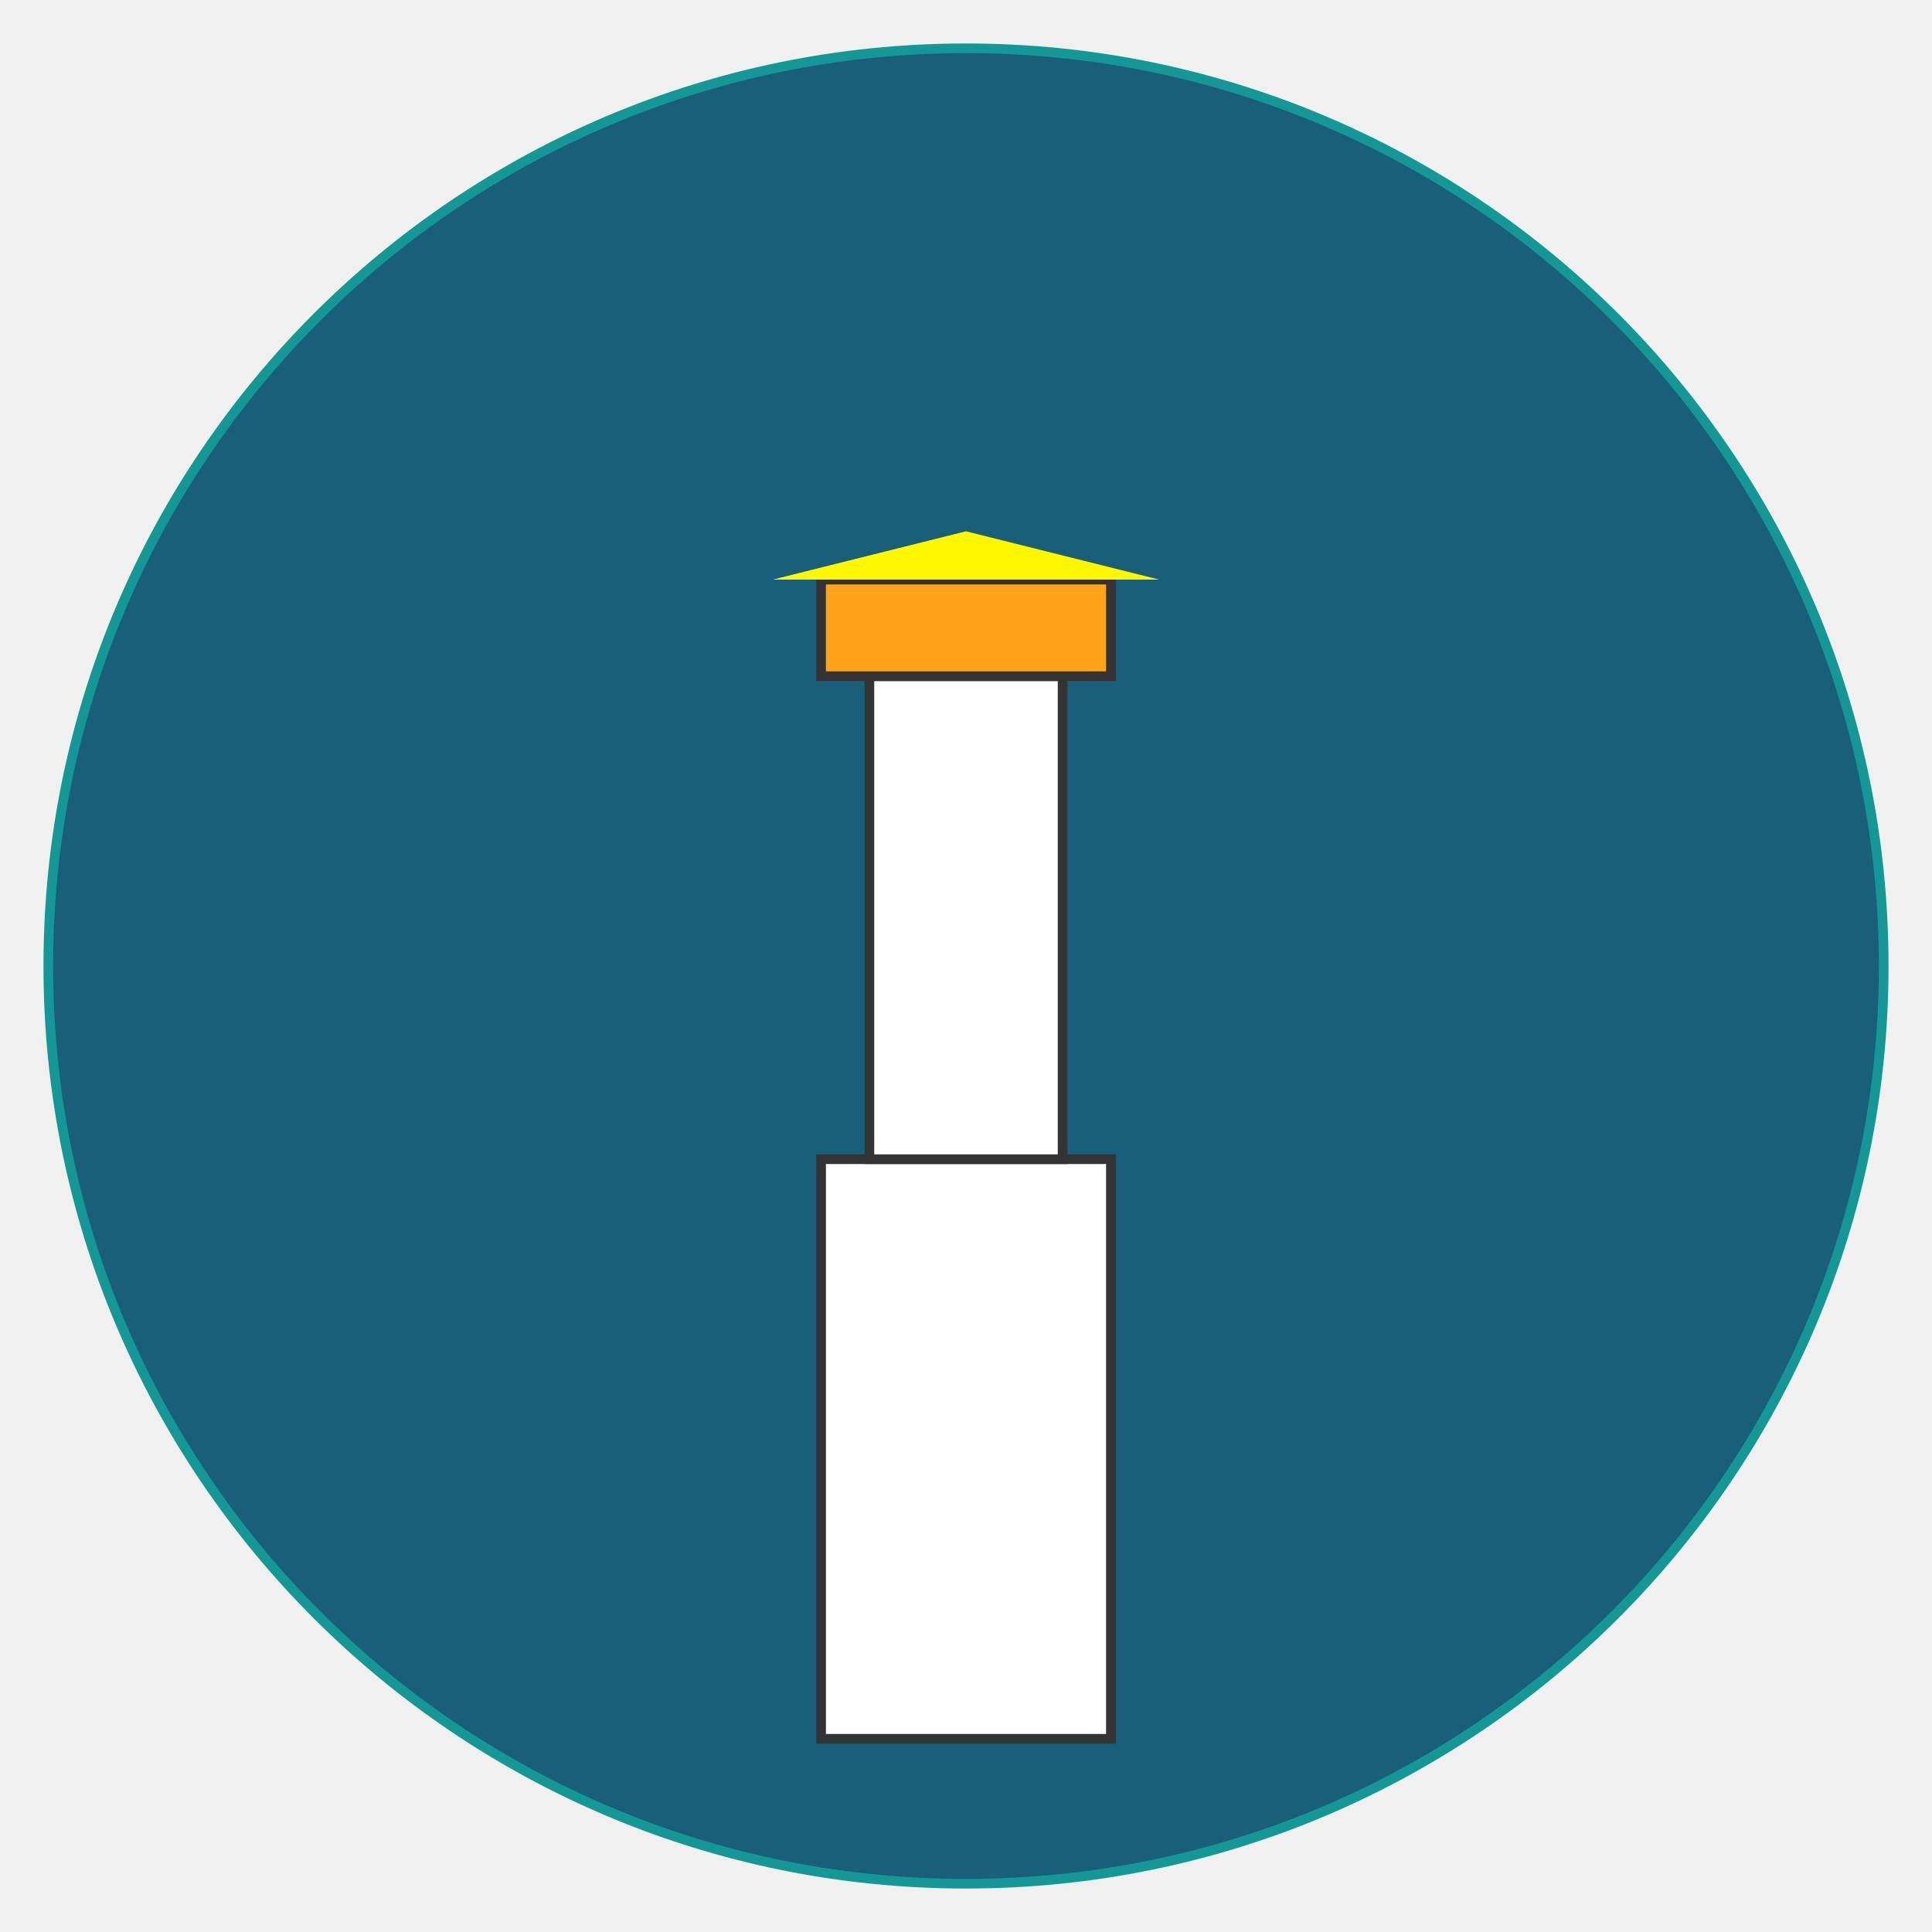
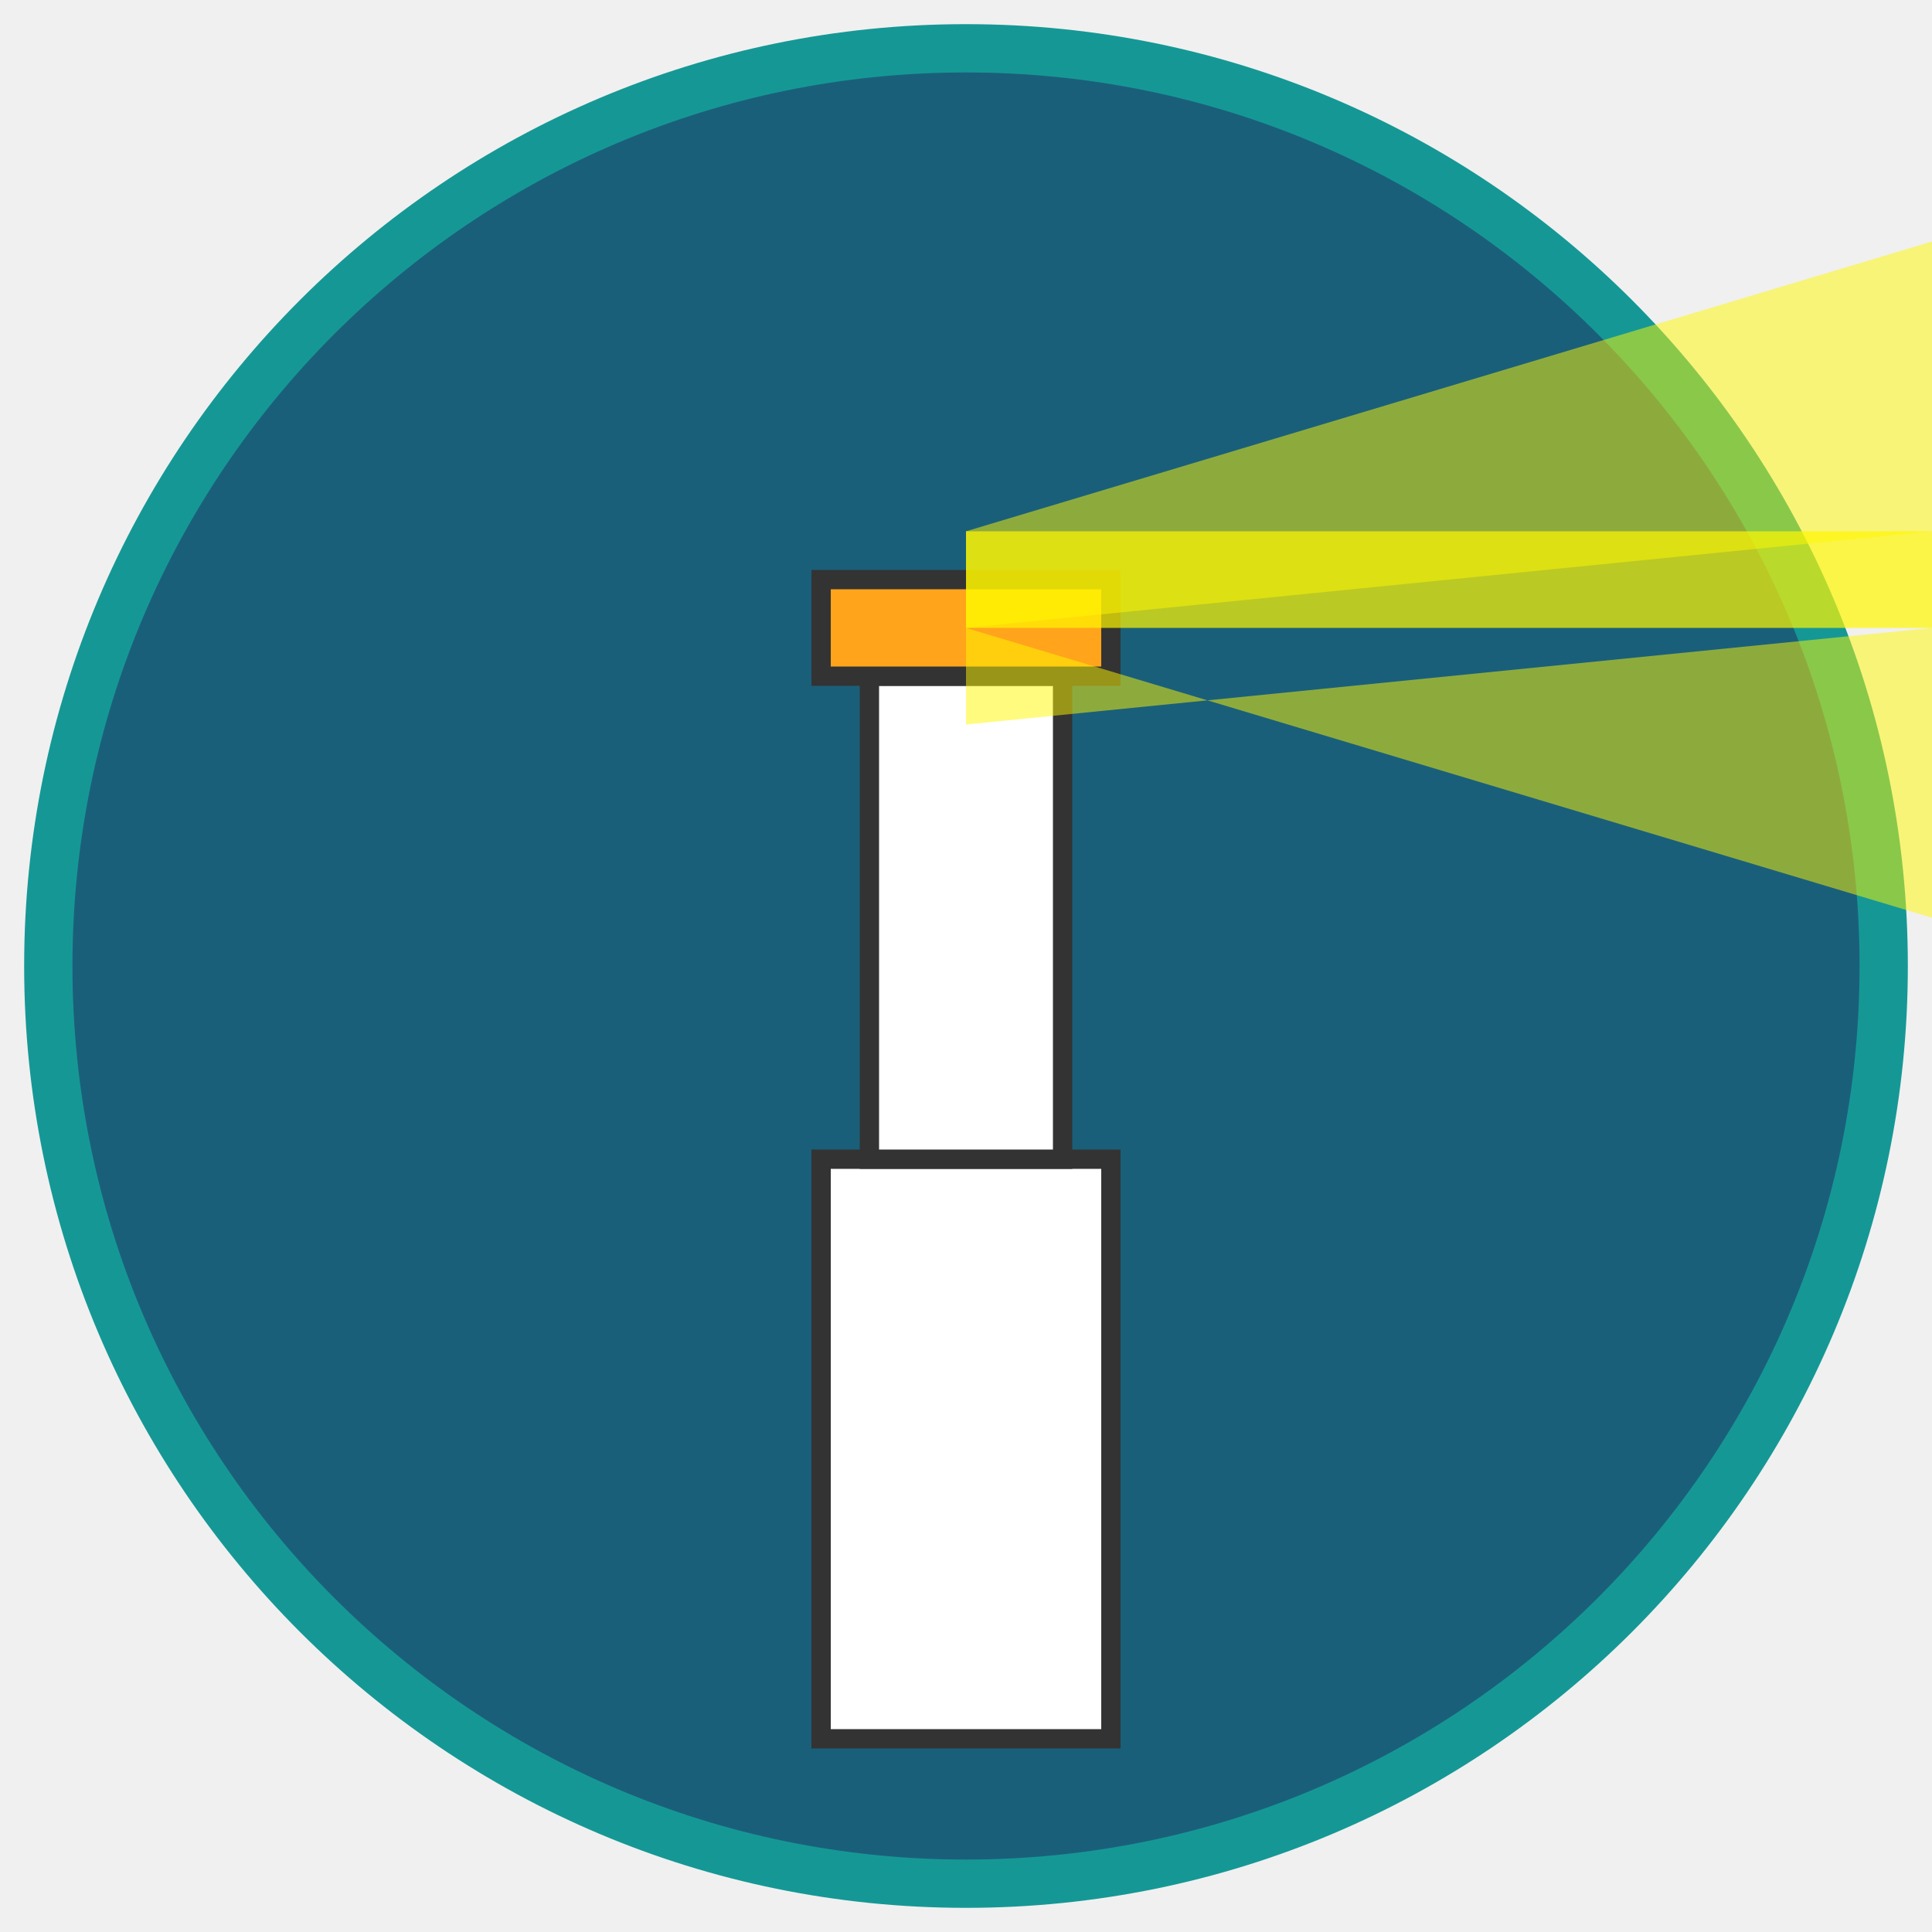
<svg xmlns="http://www.w3.org/2000/svg" viewBox="0 0 200 200" width="50" height="50">
-       {/* Background circle */}
-       <circle cx="100" cy="100" r="95" fill="#1a5f7a" stroke="#159895" strokeWidth="5" />
+   {/* Pozadinski krug */}
+   <circle cx="100" cy="100" r="95" fill="#1a5f7a" stroke="#159895" stroke-width="5" />

-       {/* Lighthouse base */}
-       <rect x="85" y="120" width="30" height="60" fill="#fff" stroke="#333" strokeWidth="2" />
-       
-       {/* Lighthouse tower */}
-       <rect x="90" y="70" width="20" height="50" fill="#fff" stroke="#333" strokeWidth="2" />
-       
-       {/* Lighthouse top */}
-       <rect x="85" y="60" width="30" height="10" fill="#ffa41b" stroke="#333" strokeWidth="2" />
-       
-       {/* Lighthouse light */}
-       <polygon points="100,55 80,60 120,60" fill="#fff700">
-     <animateTransform attributeName="transform" type="rotate" from="-20 100 55" to="-380 100 55" dur="3s" repeatCount="indefinite" />
-     <animate attributeName="opacity" values=".8;.4;.8;" dur=".5s " />
-   </polygon>
+   {/* Baza svjetionika */}
+   <rect x="85" y="120" width="30" height="60" fill="#fff" stroke="#333" stroke-width="2" />
+ 
+   {/* Toranj svjetionika */}
+   <rect x="90" y="70" width="20" height="50" fill="#fff" stroke="#333" stroke-width="2" />
+ 
+   {/* Vrh svjetionika */}
+   <rect x="85" y="60" width="30" height="10" fill="#ffa41b" stroke="#333" stroke-width="2" />
+ 
+   {/* Svjetlo svjetionika */}
+   <g>
+     {/* Centralni snop svjetla */}
+     <path d="M100,65 L200,65 L200,55 L100,55 Z" fill="#fff700" opacity="0.7">
+       <animate attributeName="opacity" values="0.7;0.3;0.7" dur="2s" repeatCount="indefinite" />
+     </path>
+ 
+     {/* Gornji snop svjetla */}
+     <path d="M100,55 L200,25 L200,55 L100,65 Z" fill="#fff700" opacity="0.5">
+       <animate attributeName="opacity" values="0.5;0.2;0.5" dur="2s" repeatCount="indefinite" />
+     </path>
+ 
+     {/* Donji snop svjetla */}
+     <path d="M100,65 L200,95 L200,65 L100,75 Z" fill="#fff700" opacity="0.5">
+       <animate attributeName="opacity" values="0.5;0.2;0.5" dur="2s" repeatCount="indefinite" />
+     </path>
+   </g>
</svg>
